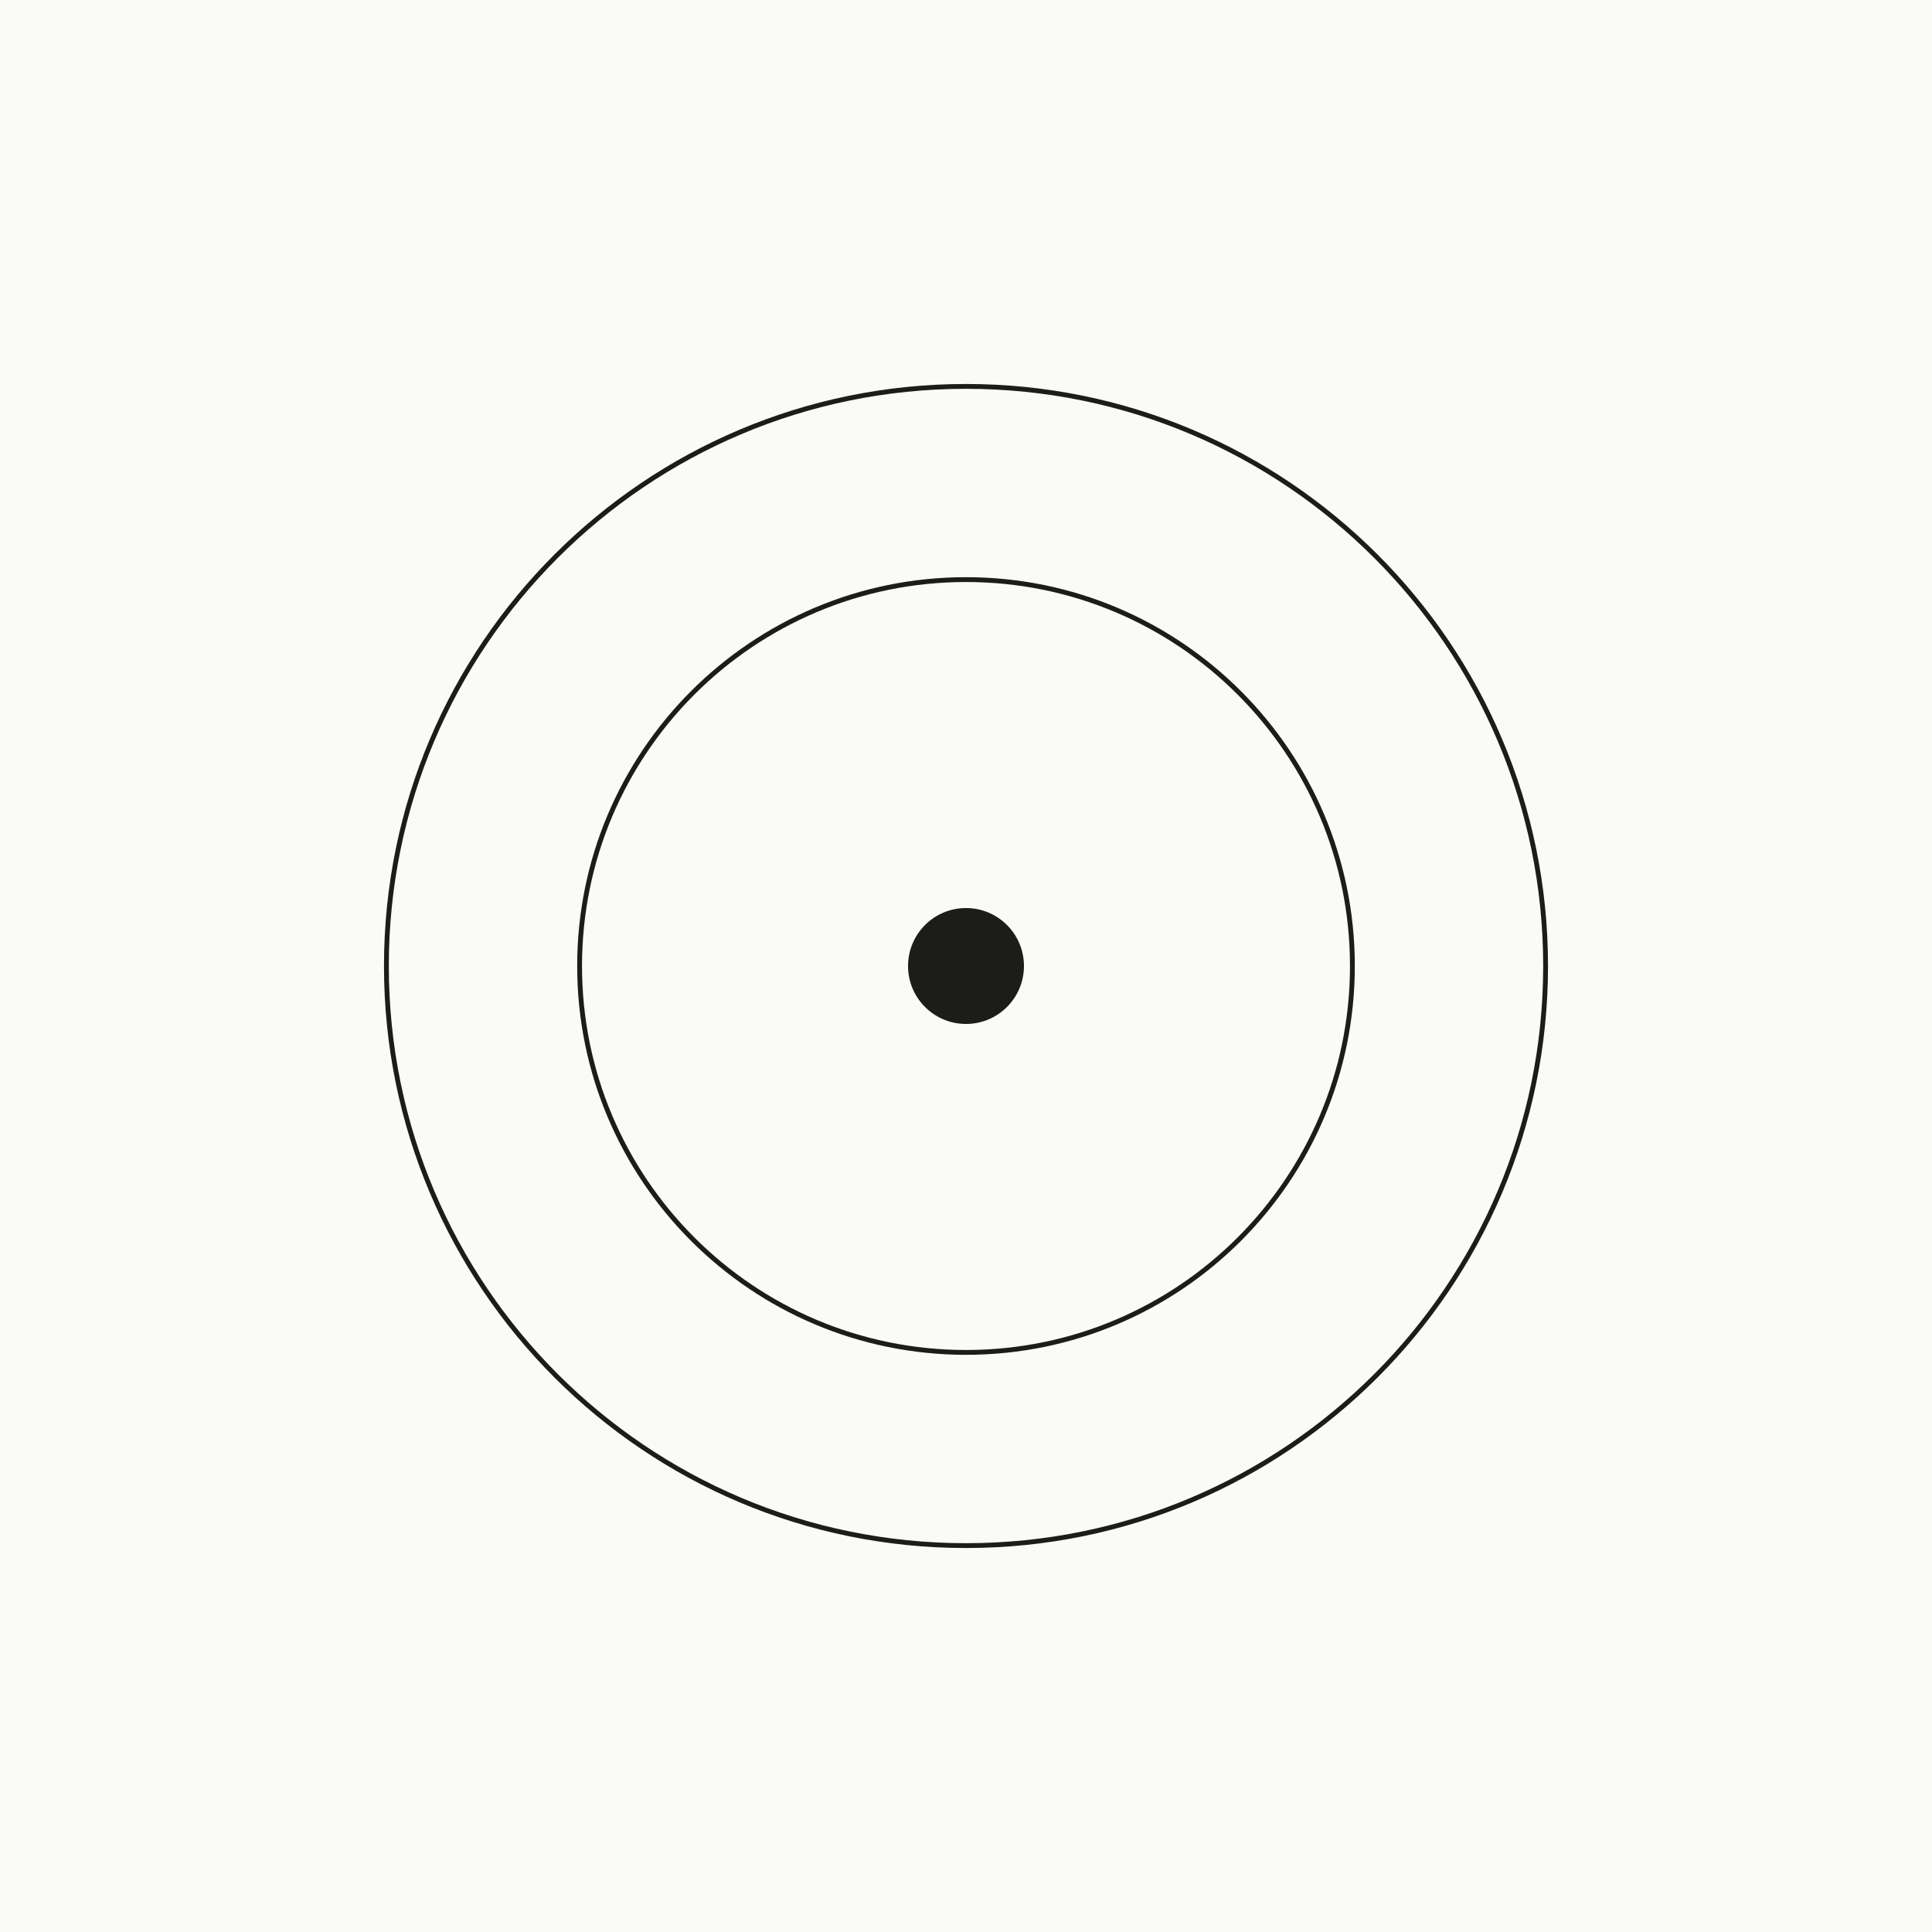
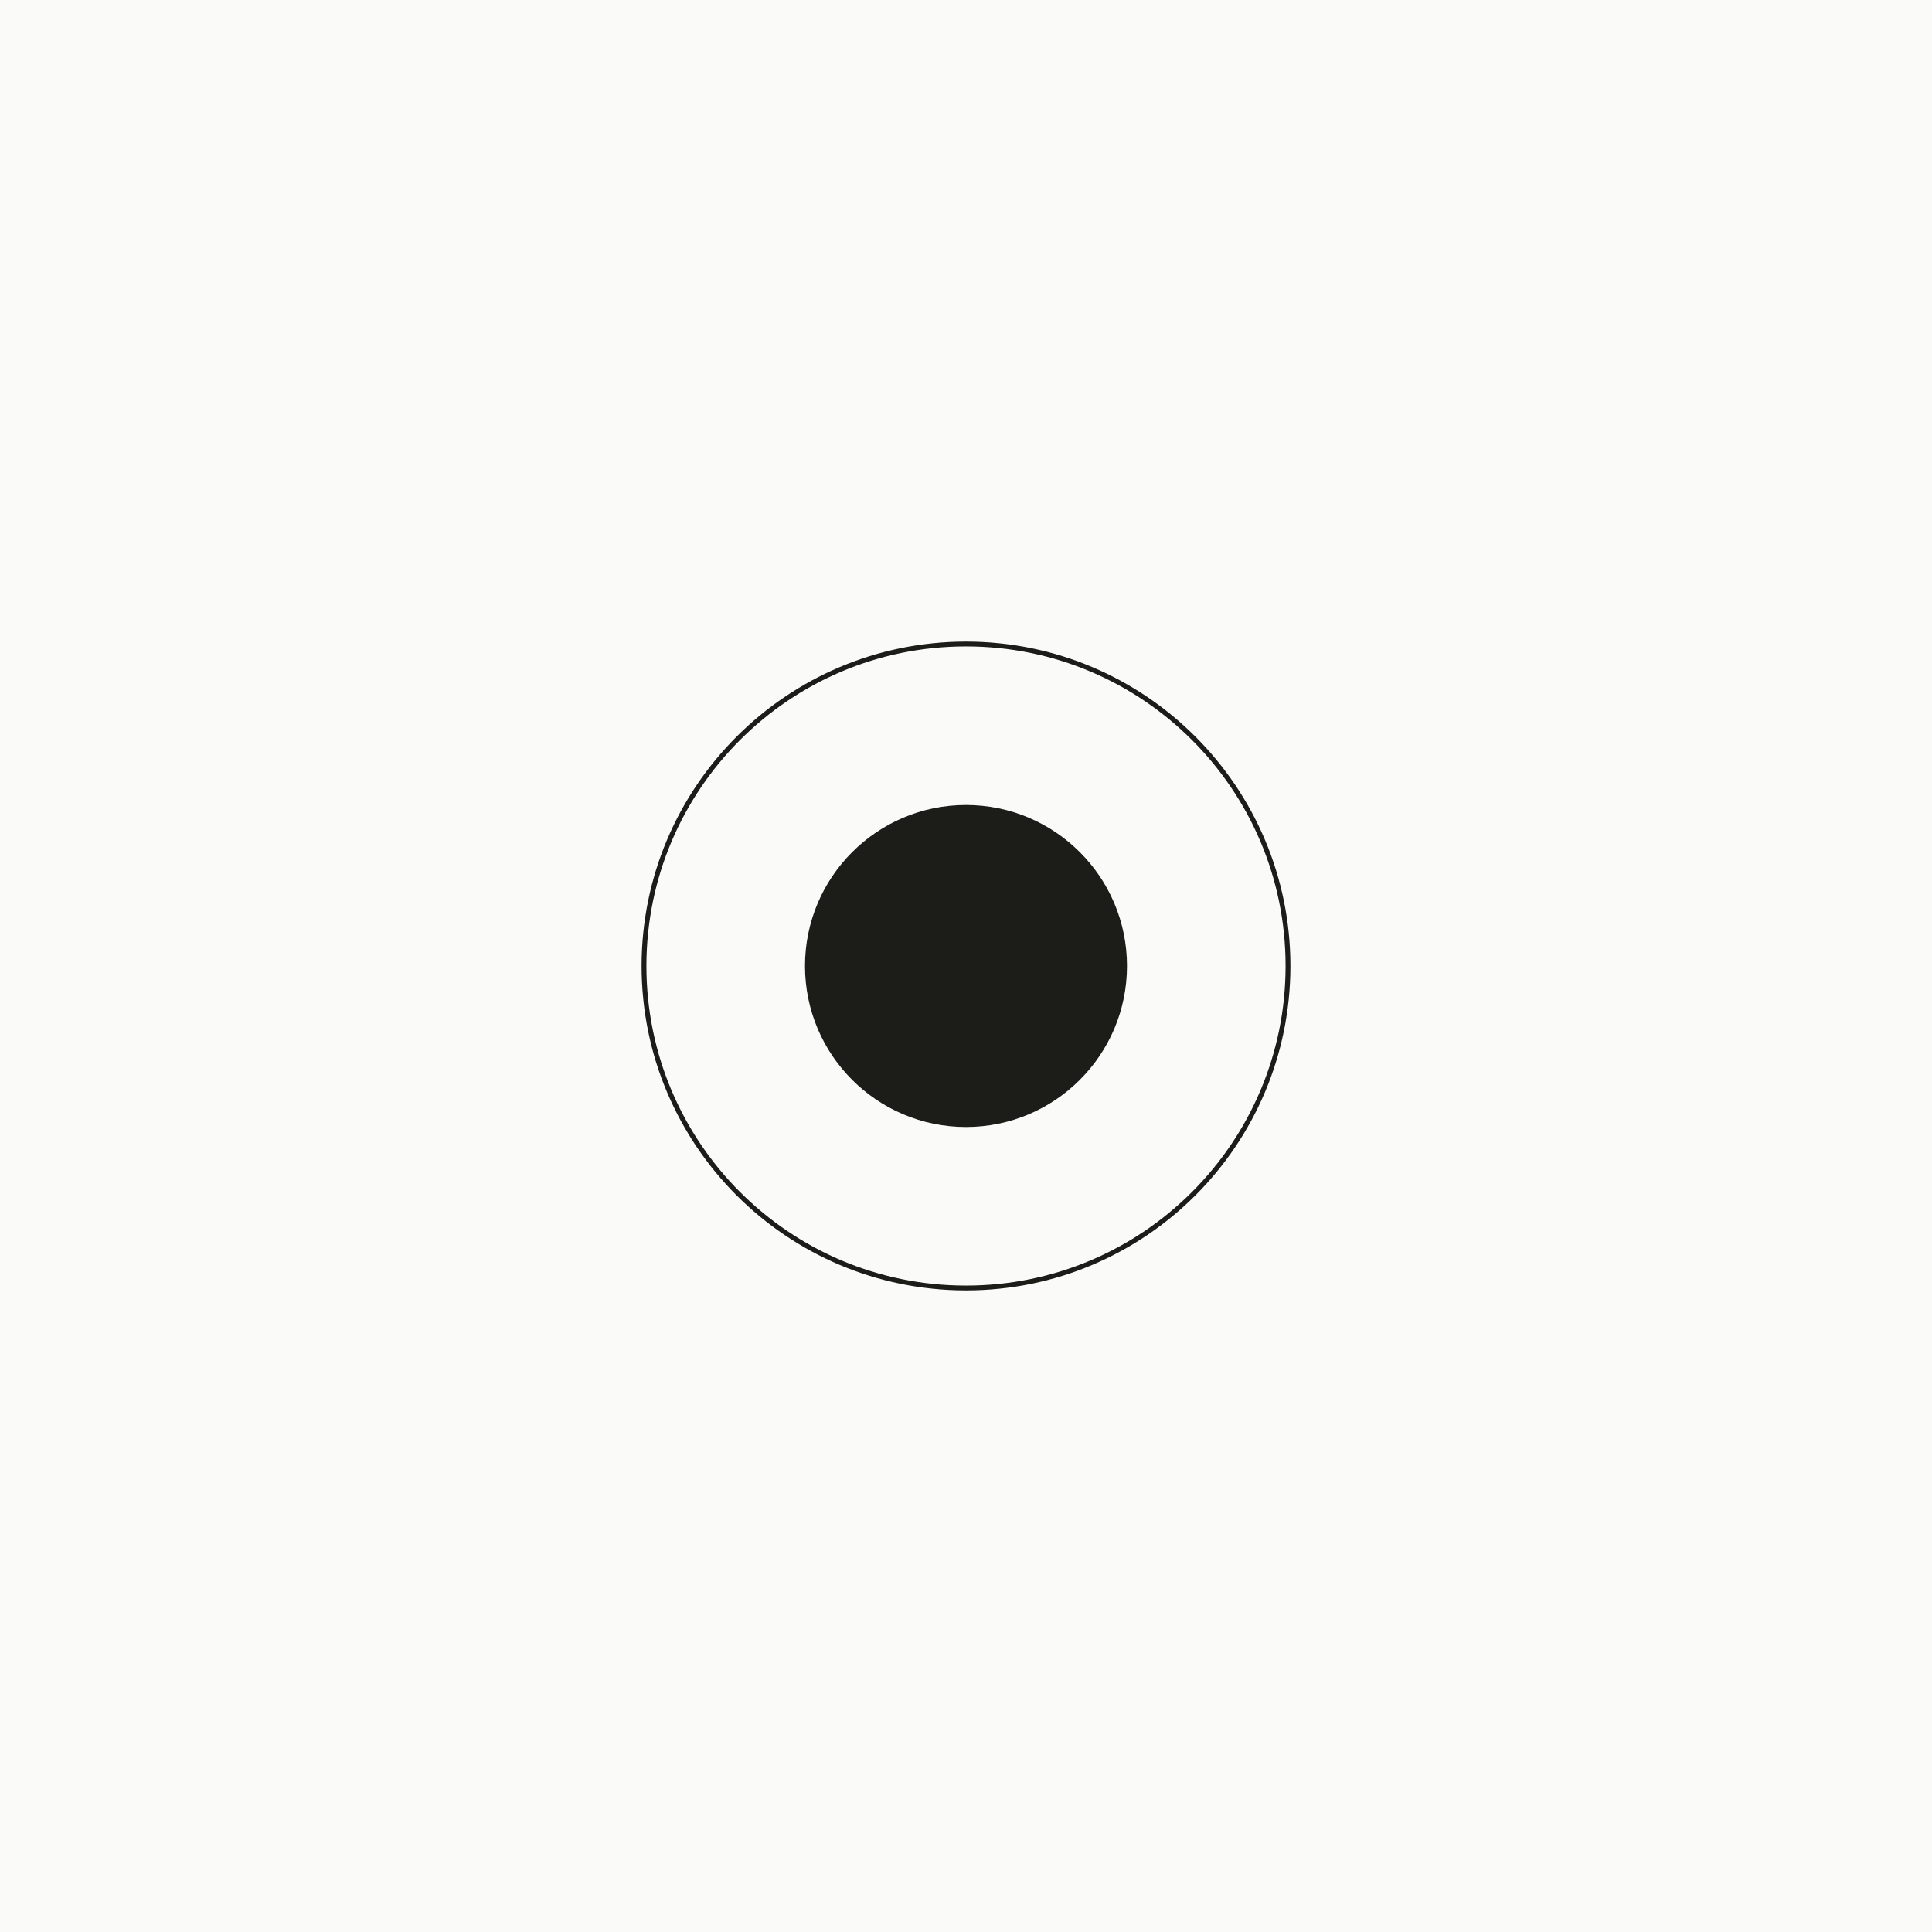
<svg xmlns="http://www.w3.org/2000/svg" viewBox="0 0 600 600" width="600" height="600">
  <rect width="600" height="600" fill="#FAFAF8" />
-   <circle cx="300" cy="300" r="180" fill="none" stroke="#1C1C19" stroke-width="1.5" />
-   <circle cx="300" cy="300" r="120" fill="none" stroke="#1C1C19" stroke-width="1.5" />
-   <circle cx="300" cy="300" r="18" fill="#1C1C19" />
+   <circle cx="300" cy="300" r="100" fill="none" stroke="#1C1C19" stroke-width="1.5" />
+   <circle cx="300" cy="300" r="50" fill="#1C1C19" />
</svg>
